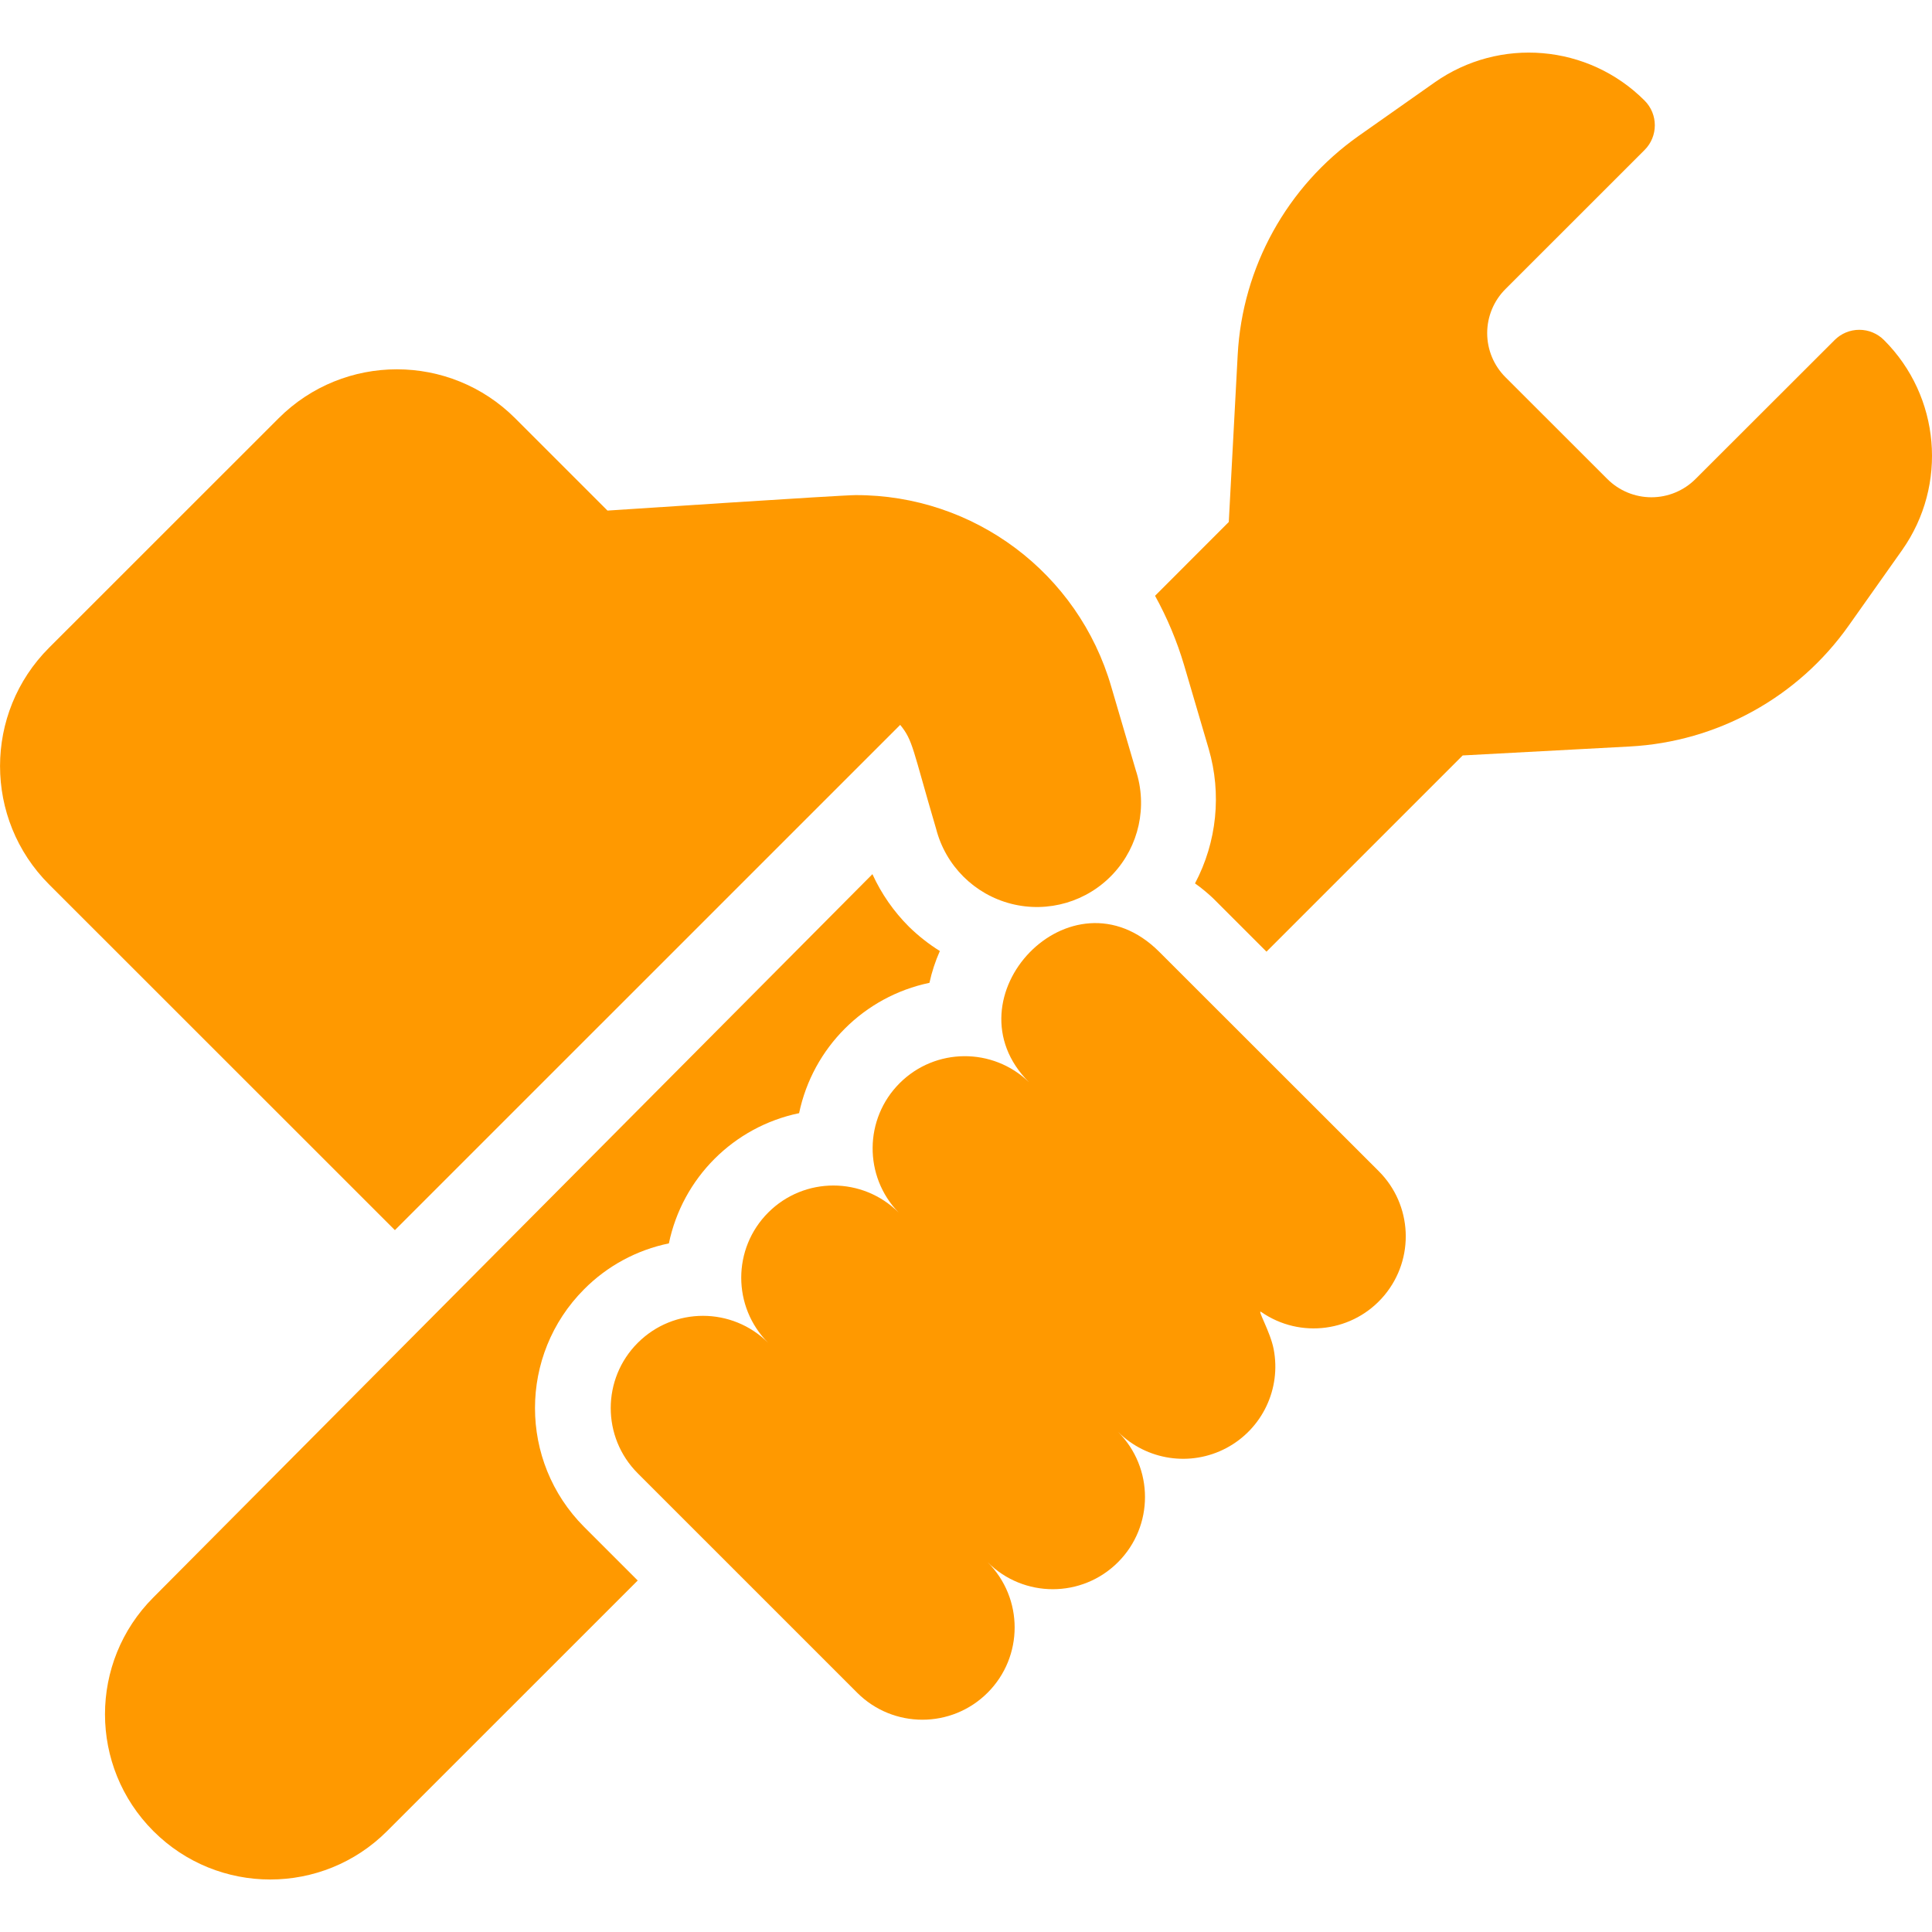
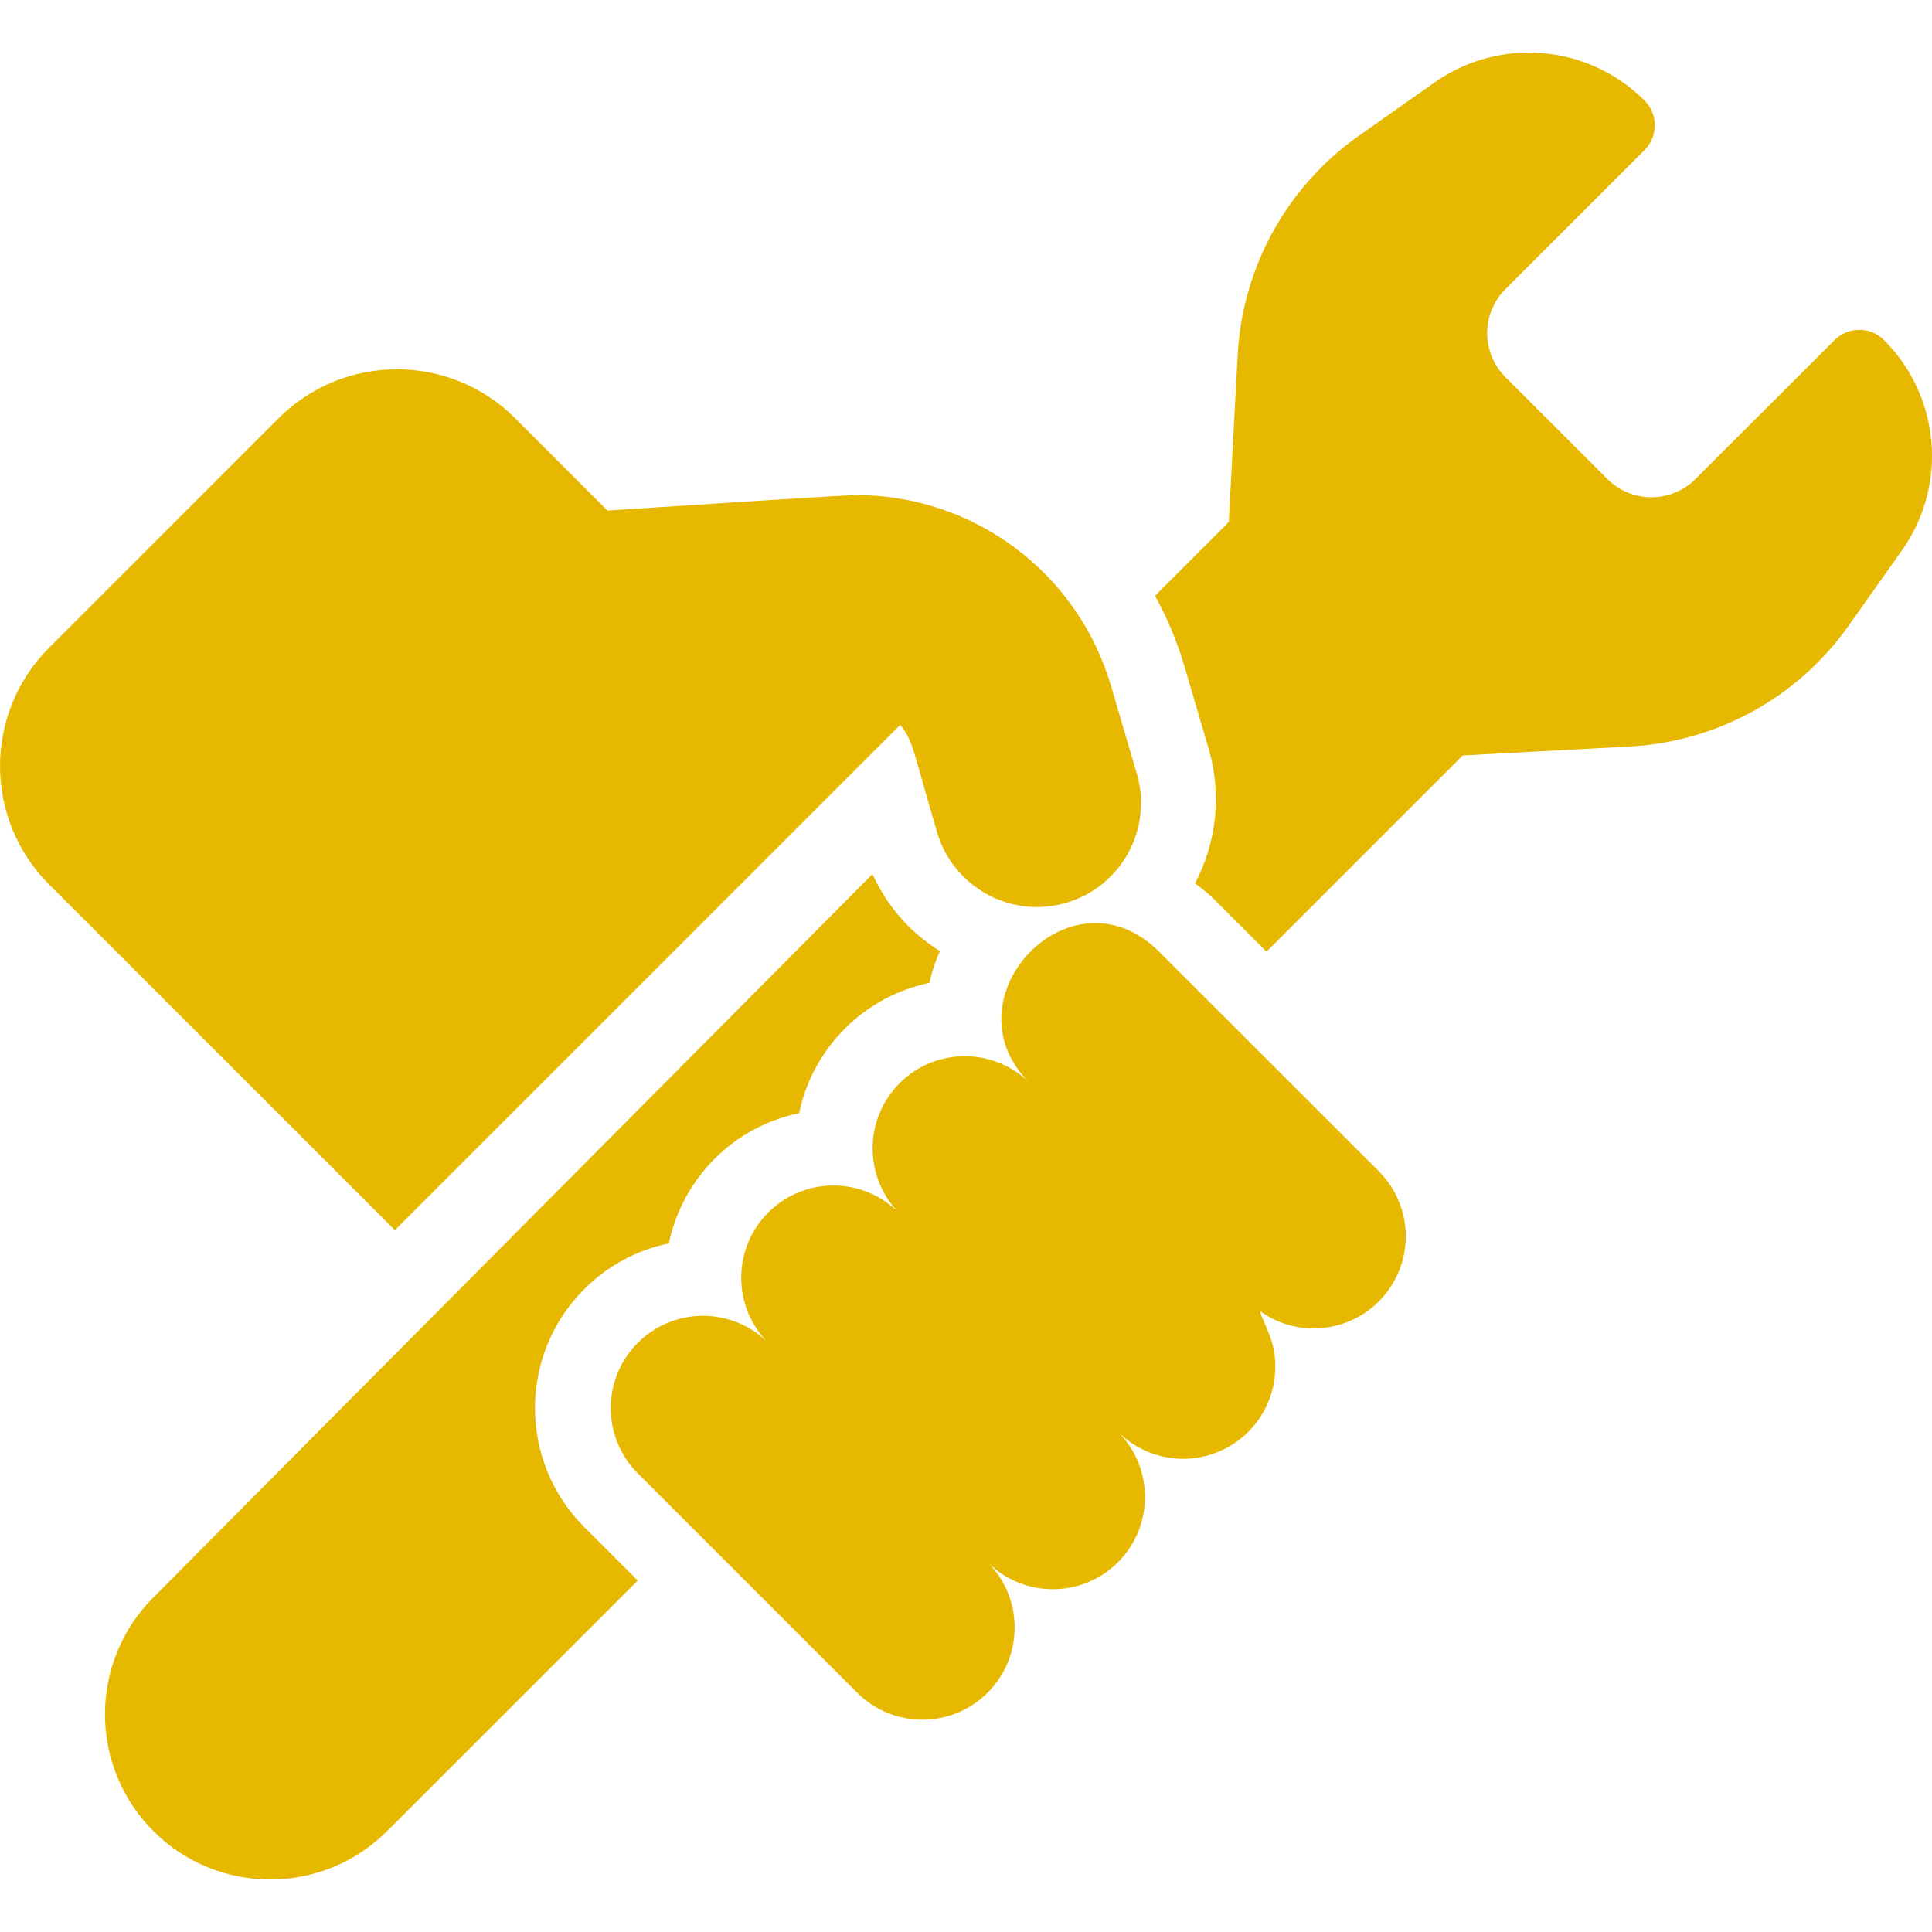
<svg xmlns="http://www.w3.org/2000/svg" id="Layer_1" data-name="Layer 1" width="30px" viewBox="0 0 512 512">
  <g id="_Group_" data-name="&lt;Group&gt;">
-     <path id="_Path_" data-name="&lt;Path&gt;" d="M154.8,341.66a44.21,44.21,0,0,1,22.46-12.15A44.5,44.5,0,0,1,211.77,295a44.65,44.65,0,0,1,34.54-34.54,43.92,43.92,0,0,1,2.76-8.43,48.28,48.28,0,0,1-8.19-6.44,47.56,47.56,0,0,1-9.68-13.93L40.65,423.33a43.79,43.79,0,0,0,61.93,61.93L169,418.85l-14.2-14.2A44.6,44.6,0,0,1,154.8,341.66Z" fill="#ff9900" />
-     <path id="_Path_2" data-name="&lt;Path&gt;" d="M499.28,90.12a9.24,9.24,0,0,0-13.09,0l-36.84,36.8a16.52,16.52,0,0,1-23.41,0L399,100a16.5,16.5,0,0,1,0-23.43l36.83-36.82a9.26,9.26,0,0,0,0-13.1,43.37,43.37,0,0,0-55.69-4.77L360.08,36A76,76,0,0,0,328,94.06l-2.36,44.27L306.1,157.89a92.61,92.61,0,0,1,7.7,18.39l6.52,22.18a47.68,47.68,0,0,1-3.63,35.65,44.82,44.82,0,0,1,4.75,3.9l14.19,14.19,52-52,44.24-2.37a76,76,0,0,0,58.07-32.06l14.15-20A43.36,43.36,0,0,0,499.28,90.12Z" fill="#ff9900" />
-     <path id="_Path_3" data-name="&lt;Path&gt;" d="M104.65,326h0l133.91-133.9c3.42,4.18,3.21,6.13,9.52,27.55A27.59,27.59,0,1,0,301,204.13L294.5,182a70.35,70.35,0,0,0-67.76-50.79c-3.84,0-61.9,3.85-65.75,4.1l-17.64-17.64-6.81-6.81a44.35,44.35,0,0,0-62.72,0L13,171.66a44.35,44.35,0,0,0,0,62.72Z" fill="#ff9900" />
-     <path id="_Path_4" data-name="&lt;Path&gt;" d="M307.22,252.25c-23.32-23.32-56.82,12.26-34.53,34.54a24.43,24.43,0,0,0-34.55,34.54,24.43,24.43,0,0,0-34.55,34.55A24.42,24.42,0,0,0,169,390.43l58.15,58.15A24.43,24.43,0,0,0,261.73,414a24.43,24.43,0,0,0,34.55-34.55,24.43,24.43,0,0,0,41.25-21.93c-.89-4.62-4.5-10.67-3.32-9.85a24.4,24.4,0,0,0,31.16-37.31Z" fill="#ff9900" />
+     <path id="_Path_" data-name="&lt;Path&gt;" d="M154.8,341.66a44.21,44.21,0,0,1,22.46-12.15A44.5,44.5,0,0,1,211.77,295a44.65,44.65,0,0,1,34.54-34.54,43.92,43.92,0,0,1,2.76-8.43,48.28,48.28,0,0,1-8.19-6.44,47.56,47.56,0,0,1-9.68-13.93L40.65,423.33a43.79,43.79,0,0,0,61.93,61.93L169,418.85l-14.2-14.2A44.6,44.6,0,0,1,154.8,341.66Z" fill="#e6b800" />
+     <path id="_Path_2" data-name="&lt;Path&gt;" d="M499.28,90.12a9.24,9.24,0,0,0-13.09,0l-36.84,36.8a16.52,16.52,0,0,1-23.41,0L399,100a16.5,16.5,0,0,1,0-23.43l36.83-36.82a9.26,9.26,0,0,0,0-13.1,43.37,43.37,0,0,0-55.69-4.77L360.08,36A76,76,0,0,0,328,94.06l-2.36,44.27L306.1,157.89a92.61,92.61,0,0,1,7.7,18.39l6.52,22.18a47.68,47.68,0,0,1-3.63,35.65,44.82,44.82,0,0,1,4.75,3.9l14.19,14.19,52-52,44.24-2.37a76,76,0,0,0,58.07-32.06l14.15-20A43.36,43.36,0,0,0,499.28,90.12Z" fill="#e6b800" />
+     <path id="_Path_3" data-name="&lt;Path&gt;" d="M104.65,326h0l133.91-133.9c3.42,4.18,3.21,6.13,9.52,27.55A27.59,27.59,0,1,0,301,204.13L294.5,182a70.35,70.35,0,0,0-67.76-50.79c-3.84,0-61.9,3.85-65.75,4.1l-17.64-17.64-6.81-6.81a44.35,44.35,0,0,0-62.72,0L13,171.66a44.35,44.35,0,0,0,0,62.72Z" fill="#e6b800" />
+     <path id="_Path_4" data-name="&lt;Path&gt;" d="M307.22,252.25c-23.32-23.32-56.82,12.26-34.53,34.54a24.43,24.43,0,0,0-34.55,34.54,24.43,24.43,0,0,0-34.55,34.55A24.42,24.42,0,0,0,169,390.43l58.15,58.15A24.43,24.43,0,0,0,261.73,414a24.43,24.43,0,0,0,34.55-34.55,24.43,24.43,0,0,0,41.25-21.93c-.89-4.62-4.5-10.67-3.32-9.85a24.4,24.4,0,0,0,31.16-37.31Z" fill="#e6b800" />
  </g>
</svg>
